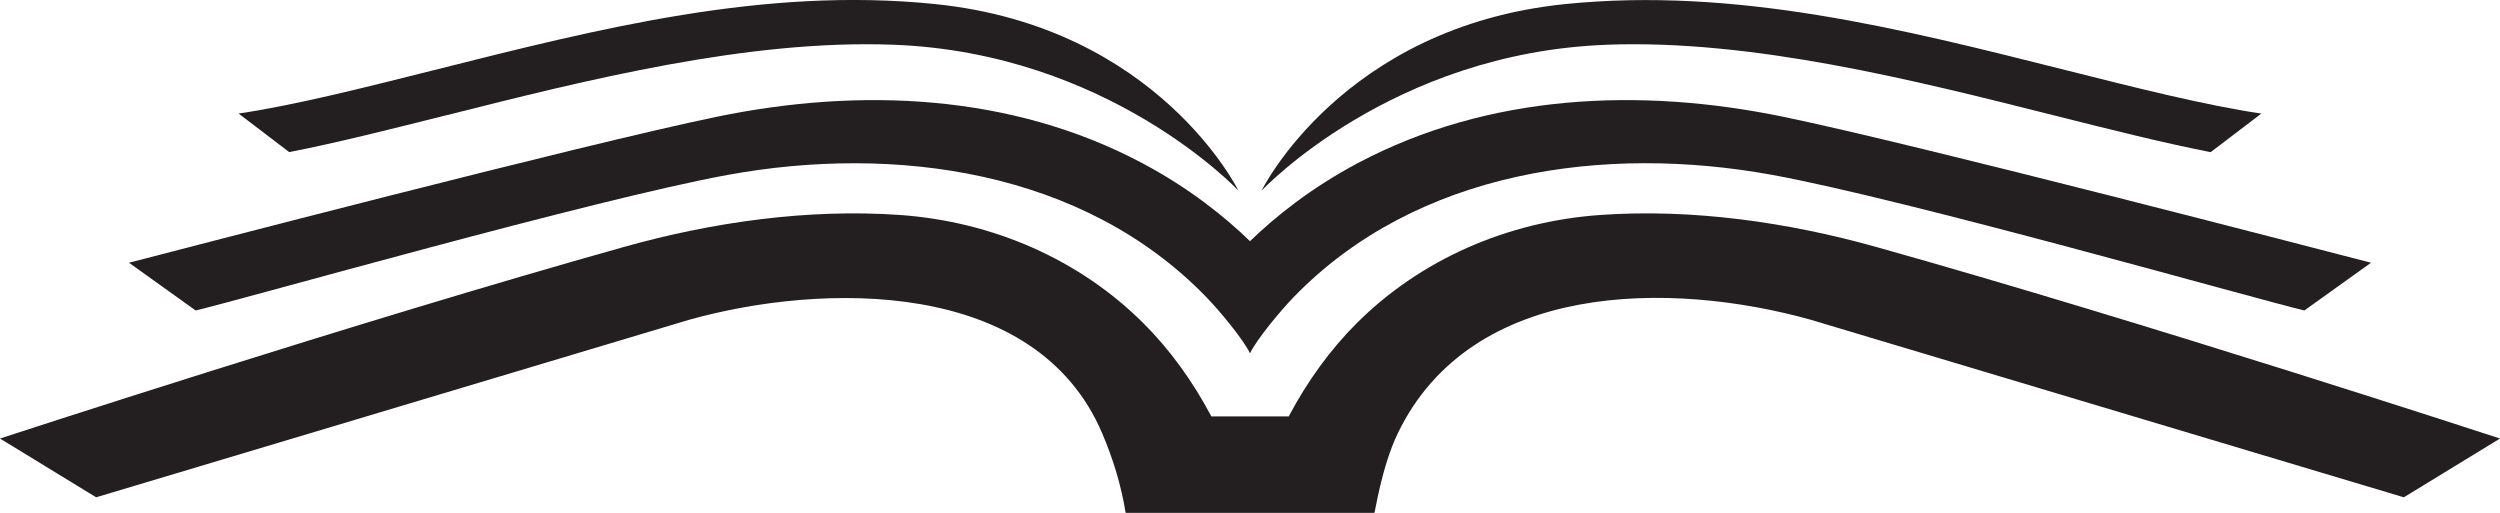
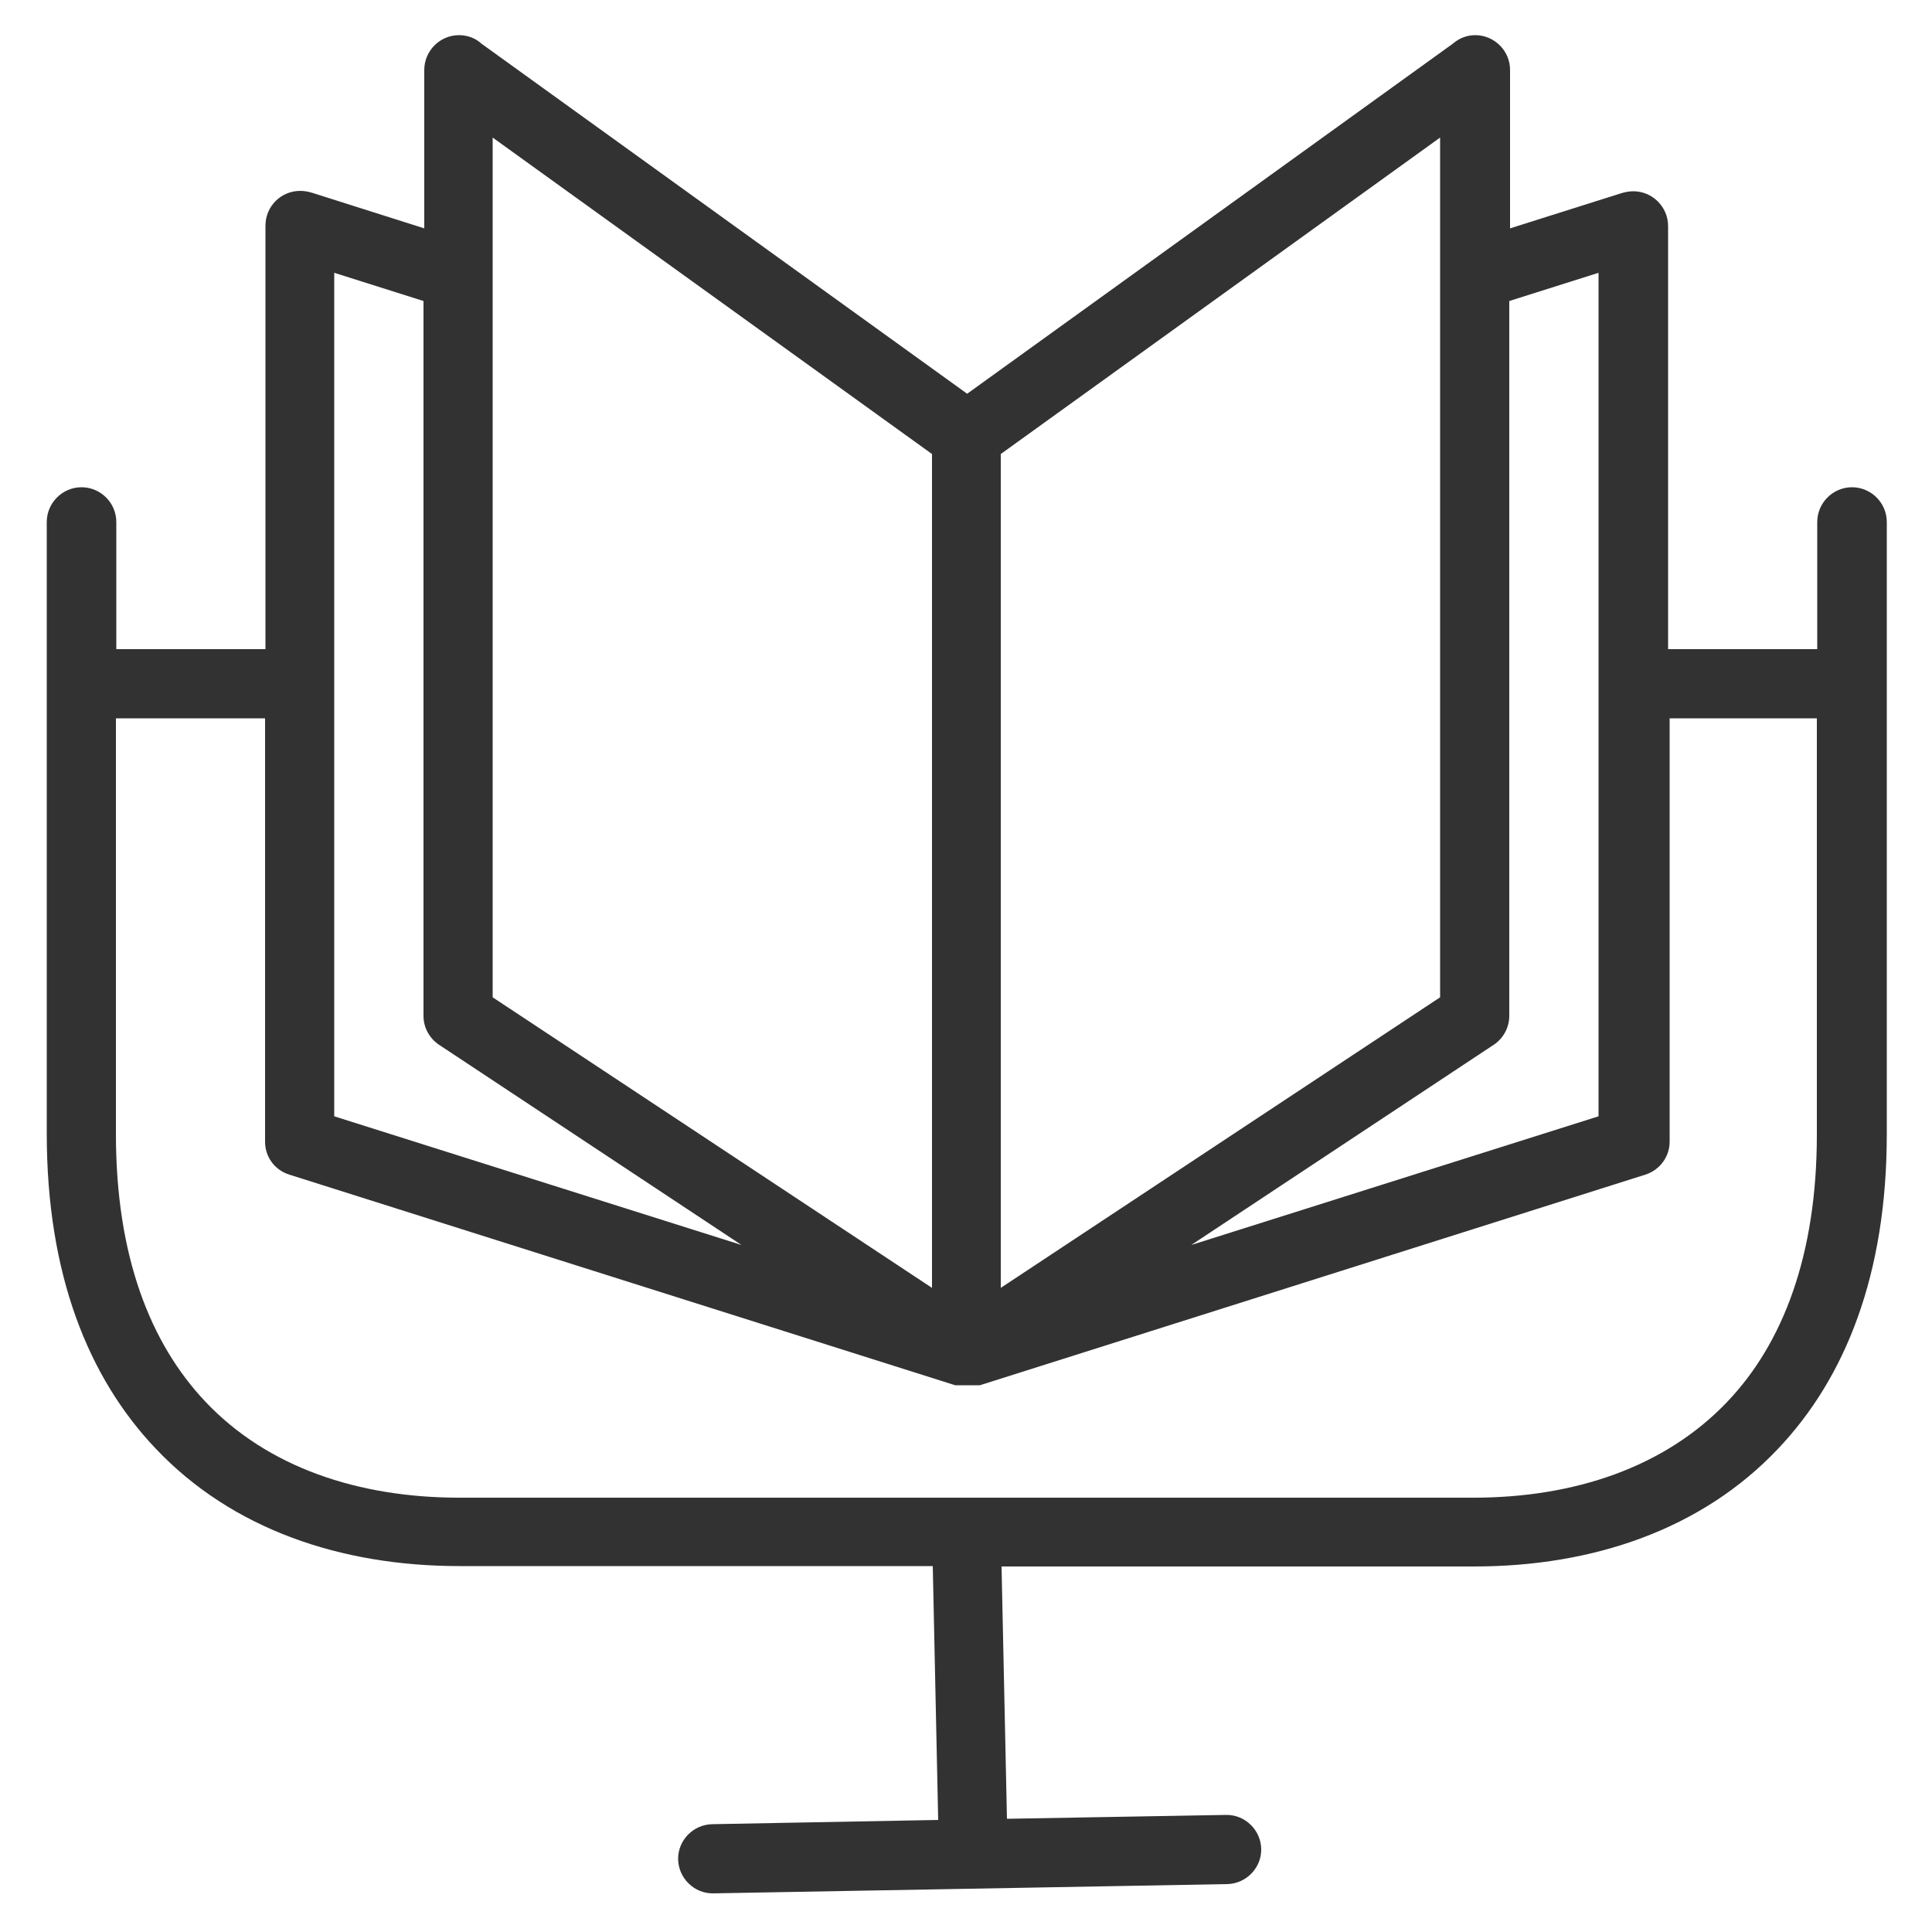
- <svg xmlns="http://www.w3.org/2000/svg" id="Layer_1" data-name="Layer 1" viewBox="0 0 48.748 10">
-   <defs>
-     <style>
-       .cls-1 {
-         fill: #231f20;
-         stroke-width: 0px;
-       }
-     </style>
-   </defs>
-   <path class="cls-1" d="m36.572,4.812c-1.722-.482-3.579-.745-5.36-.621-1.833.128-3.523.878-4.76,2.114-.51.51-.955,1.12-1.323,1.815h-1.508c-.369-.695-.813-1.306-1.323-1.815-1.237-1.235-2.927-1.986-4.76-2.114-1.781-.124-3.64.139-5.36.621C6.913,6.287,0,8.551,0,8.551l1.875,1.146,11.564-3.462c2.604-.728,6.759-.817,8.052,2.212.215.505.37,1.011.458,1.553h4.851c.012,0,.138-.892.457-1.553,1.435-2.972,5.32-2.976,8.052-2.212l11.564,3.462,1.875-1.146s-6.912-2.264-12.176-3.739Z" />
-   <path class="cls-1" d="m8.691,2.251c2.759-.695,5.887-1.483,8.721-1.379,4.201.153,6.712,2.823,6.734,2.842,0,0-1.564-3.191-5.914-3.635-3.332-.341-6.555.479-9.764,1.287-1.402.353-2.726.686-3.816.848l.988.752c.933-.183,1.969-.444,3.05-.716Z" />
-   <path class="cls-1" d="m31.335.872c2.834-.104,5.962.684,8.721,1.379,1.082.272,2.117.533,3.05.716l.988-.752c-1.09-.162-2.414-.495-3.816-.848-3.206-.807-6.443-1.626-9.763-1.287-4.35.444-5.914,3.635-5.914,3.635.022-.02,2.533-2.69,6.734-2.842Z" />
-   <path class="cls-1" d="m14.187,3.411c3.261-.596,6.935-.095,9.336,2.383.268.277.723.828.851,1.095.128-.267.583-.818.851-1.095,2.404-2.481,6.071-2.98,9.336-2.383,2.629.48,9.422,2.419,10.372,2.643l1.3-.931c-.949-.243-8.808-2.297-11.456-2.845-2.794-.578-5.747-.452-8.3.902-.918.487-1.617,1.051-2.103,1.523-.486-.472-1.184-1.036-2.103-1.523-2.552-1.354-5.505-1.48-8.3-.902-2.648.547-10.506,2.601-11.456,2.845l1.3.931c.95-.224,7.743-2.162,10.372-2.643Z" />
+ <svg xmlns="http://www.w3.org/2000/svg" version="1.0" id="Layer_1" x="0px" y="0px" viewBox="0 0 50 50" style="enable-background:new 0 0 50 50;" xml:space="preserve">
+   <style type="text/css">
+ 	.st0{fill-rule:evenodd;clip-rule:evenodd;fill:#333233;}
+ </style>
+   <path class="st0" d="M24.12,11.75L12.75,3.56v3.57v18.68l11.37,7.52V11.75L24.12,11.75z M18.46,49c-0.49,0.01-0.9-0.39-0.91-0.88  c-0.01-0.49,0.39-0.9,0.88-0.91l5.85-0.11l-0.14-6.57H11.89c-3.08,0-5.89-0.96-7.86-3.04c-1.75-1.84-2.82-4.52-2.82-8.15V17.69  v-4.18c0-0.49,0.4-0.9,0.9-0.9c0.49,0,0.9,0.4,0.9,0.9v3.29h3.86V5.84c0-0.5,0.4-0.9,0.9-0.9c0.11,0,0.21,0.02,0.31,0.05l0,0  l2.9,0.92v-4.1c0-0.49,0.4-0.9,0.9-0.9c0.22,0,0.43,0.08,0.58,0.22l0,0l12.57,9.06l12.57-9.06c0.16-0.14,0.36-0.22,0.58-0.22  c0.49,0,0.9,0.4,0.9,0.9v4.1L41.96,5c0.1-0.03,0.2-0.05,0.31-0.05c0.49,0,0.9,0.4,0.9,0.9V16.8h3.86v-3.29c0-0.49,0.4-0.9,0.9-0.9  c0.49,0,0.9,0.4,0.9,0.9v4.18v11.66c0,3.63-1.07,6.31-2.82,8.15c-1.97,2.08-4.78,3.04-7.86,3.04H25.92l0.14,6.53l5.67-0.1  c0.49-0.01,0.9,0.39,0.91,0.88c0.01,0.49-0.39,0.9-0.88,0.91L18.46,49L18.46,49z M47.02,18.59v10.77c0,3.13-0.88,5.41-2.32,6.92  c-1.61,1.69-3.95,2.48-6.57,2.48H11.89c-2.61,0-4.96-0.78-6.57-2.48C3.88,34.76,3,32.49,3,29.35V18.59h3.86v10.96h0  c0,0.38,0.24,0.73,0.63,0.85l17.23,5.45l0.01,0l0,0l0,0l0.01,0l0.01,0l0,0l0.01,0l0.01,0l0,0l0.01,0l0.01,0l0.01,0l0,0l0.01,0  l0.01,0l0,0l0.01,0l0.01,0l0.01,0l0,0l0.01,0l0.01,0l0.01,0l0.01,0l0,0l0.01,0l0.01,0l0.01,0l0,0l0.01,0l0.01,0h0l0.01,0l0.01,0  l0.01,0l0,0l0.02,0h0l0.01,0l0.01,0h0.01h0l0.01,0h0.01h0.01l0.01,0h0h0.01l0.01,0l0.01,0h0l0.02,0l0,0l0.01,0l0.01,0l0.01,0h0  l0.01,0l0.01,0l0,0l0.01,0l0.01,0l0.01,0l0,0l0.01,0l0.01,0l0,0l0.01,0l0.01,0l0,0l0.01,0l0.01,0l0.01,0l0,0l0.01,0l0.01,0l0,0  l0.01,0l0.01,0l0.01,0l0,0l0.01,0l0.01,0l0,0l0.01,0l0.01,0l0,0l0,0l0.01,0l0,0l17.22-5.45c0.38-0.12,0.63-0.47,0.63-0.85h0V18.59  H47.02L47.02,18.59z M41.37,7.06l-2.31,0.73v18.5c0,0.33-0.18,0.62-0.45,0.78l-7.78,5.15l10.54-3.33v-11.2V7.06L41.37,7.06z   M10.96,7.79v18.5c0,0.33,0.18,0.62,0.45,0.78l7.78,5.15L8.65,28.89v-11.2V7.06L10.96,7.79L10.96,7.79z M37.27,3.56l-11.37,8.19  v21.58l11.37-7.52V7.14V3.56z" />
</svg>
